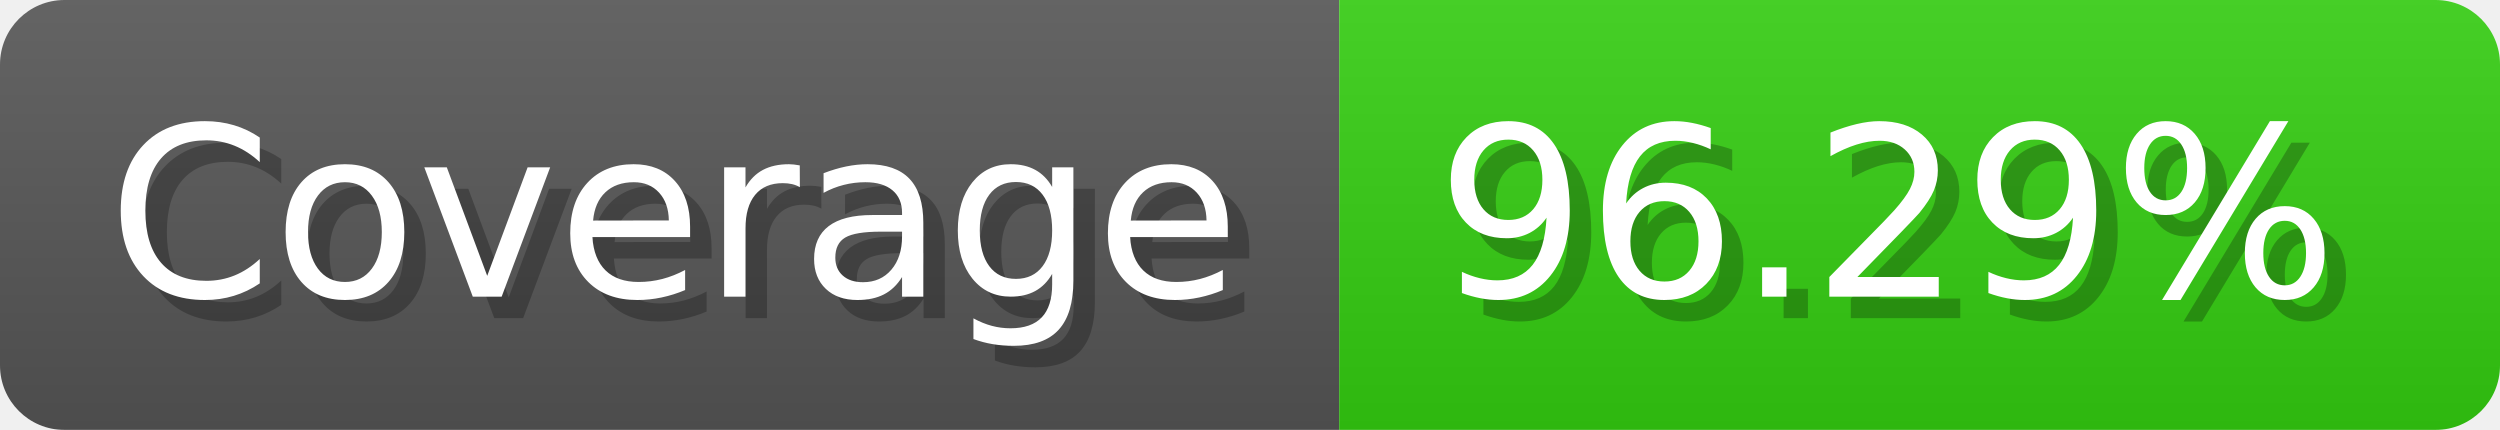
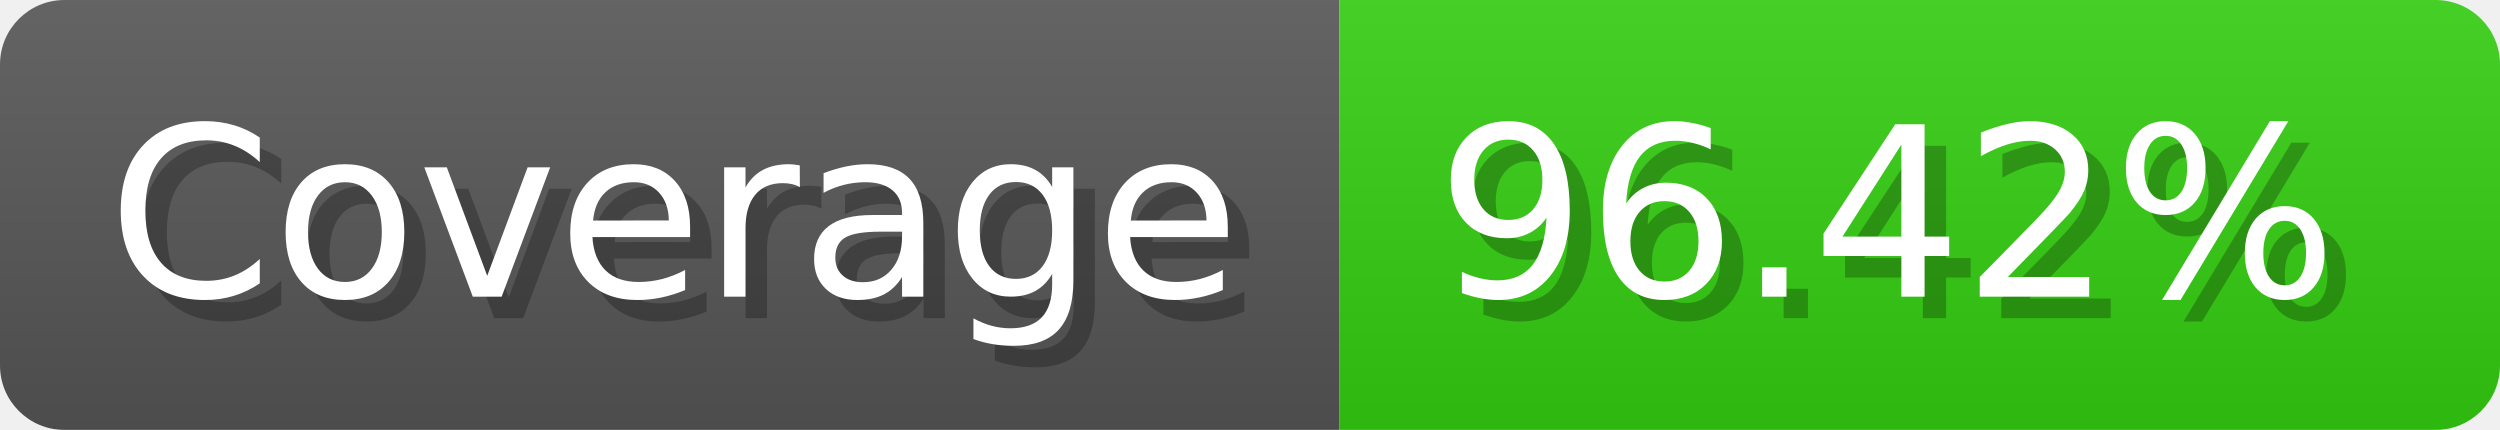
- <svg xmlns="http://www.w3.org/2000/svg" width="116.3" height="20" viewBox="0 0 1163 200" role="img" aria-label="Coverage: 96.29%">
+ <svg xmlns="http://www.w3.org/2000/svg" width="116.3" height="20" viewBox="0 0 1163 200" role="img" aria-label="Coverage: 96.42%">
  <linearGradient id="a" x2="0" y2="100%">
    <stop offset="0" stop-opacity=".1" stop-color="#EEE" />
    <stop offset="1" stop-opacity=".1" />
  </linearGradient>
  <mask id="m">
    <rect width="1163" height="200" rx="30" fill="#FFF" />
  </mask>
  <g mask="url(#m)">
    <rect width="623" height="200" fill="#555" />
    <rect width="540" height="200" fill="#3C1" x="623" />
    <rect width="1163" height="200" fill="url(#a)" />
  </g>
  <g aria-hidden="true" fill="#fff" text-anchor="start" font-family="Verdana,DejaVu Sans,sans-serif" font-size="110">
    <text x="60" y="148" textLength="523" fill="#000" opacity="0.25">Coverage</text>
    <text x="50" y="138" textLength="523">Coverage</text>
-     <text x="678" y="148" textLength="440" fill="#000" opacity="0.25">96.29%</text>
-     <text x="668" y="138" textLength="440">96.29%</text>
+     <text x="678" y="148" textLength="440" fill="#000" opacity="0.25">96.42%</text>
+     <text x="668" y="138" textLength="440">96.42%</text>
  </g>
</svg>
